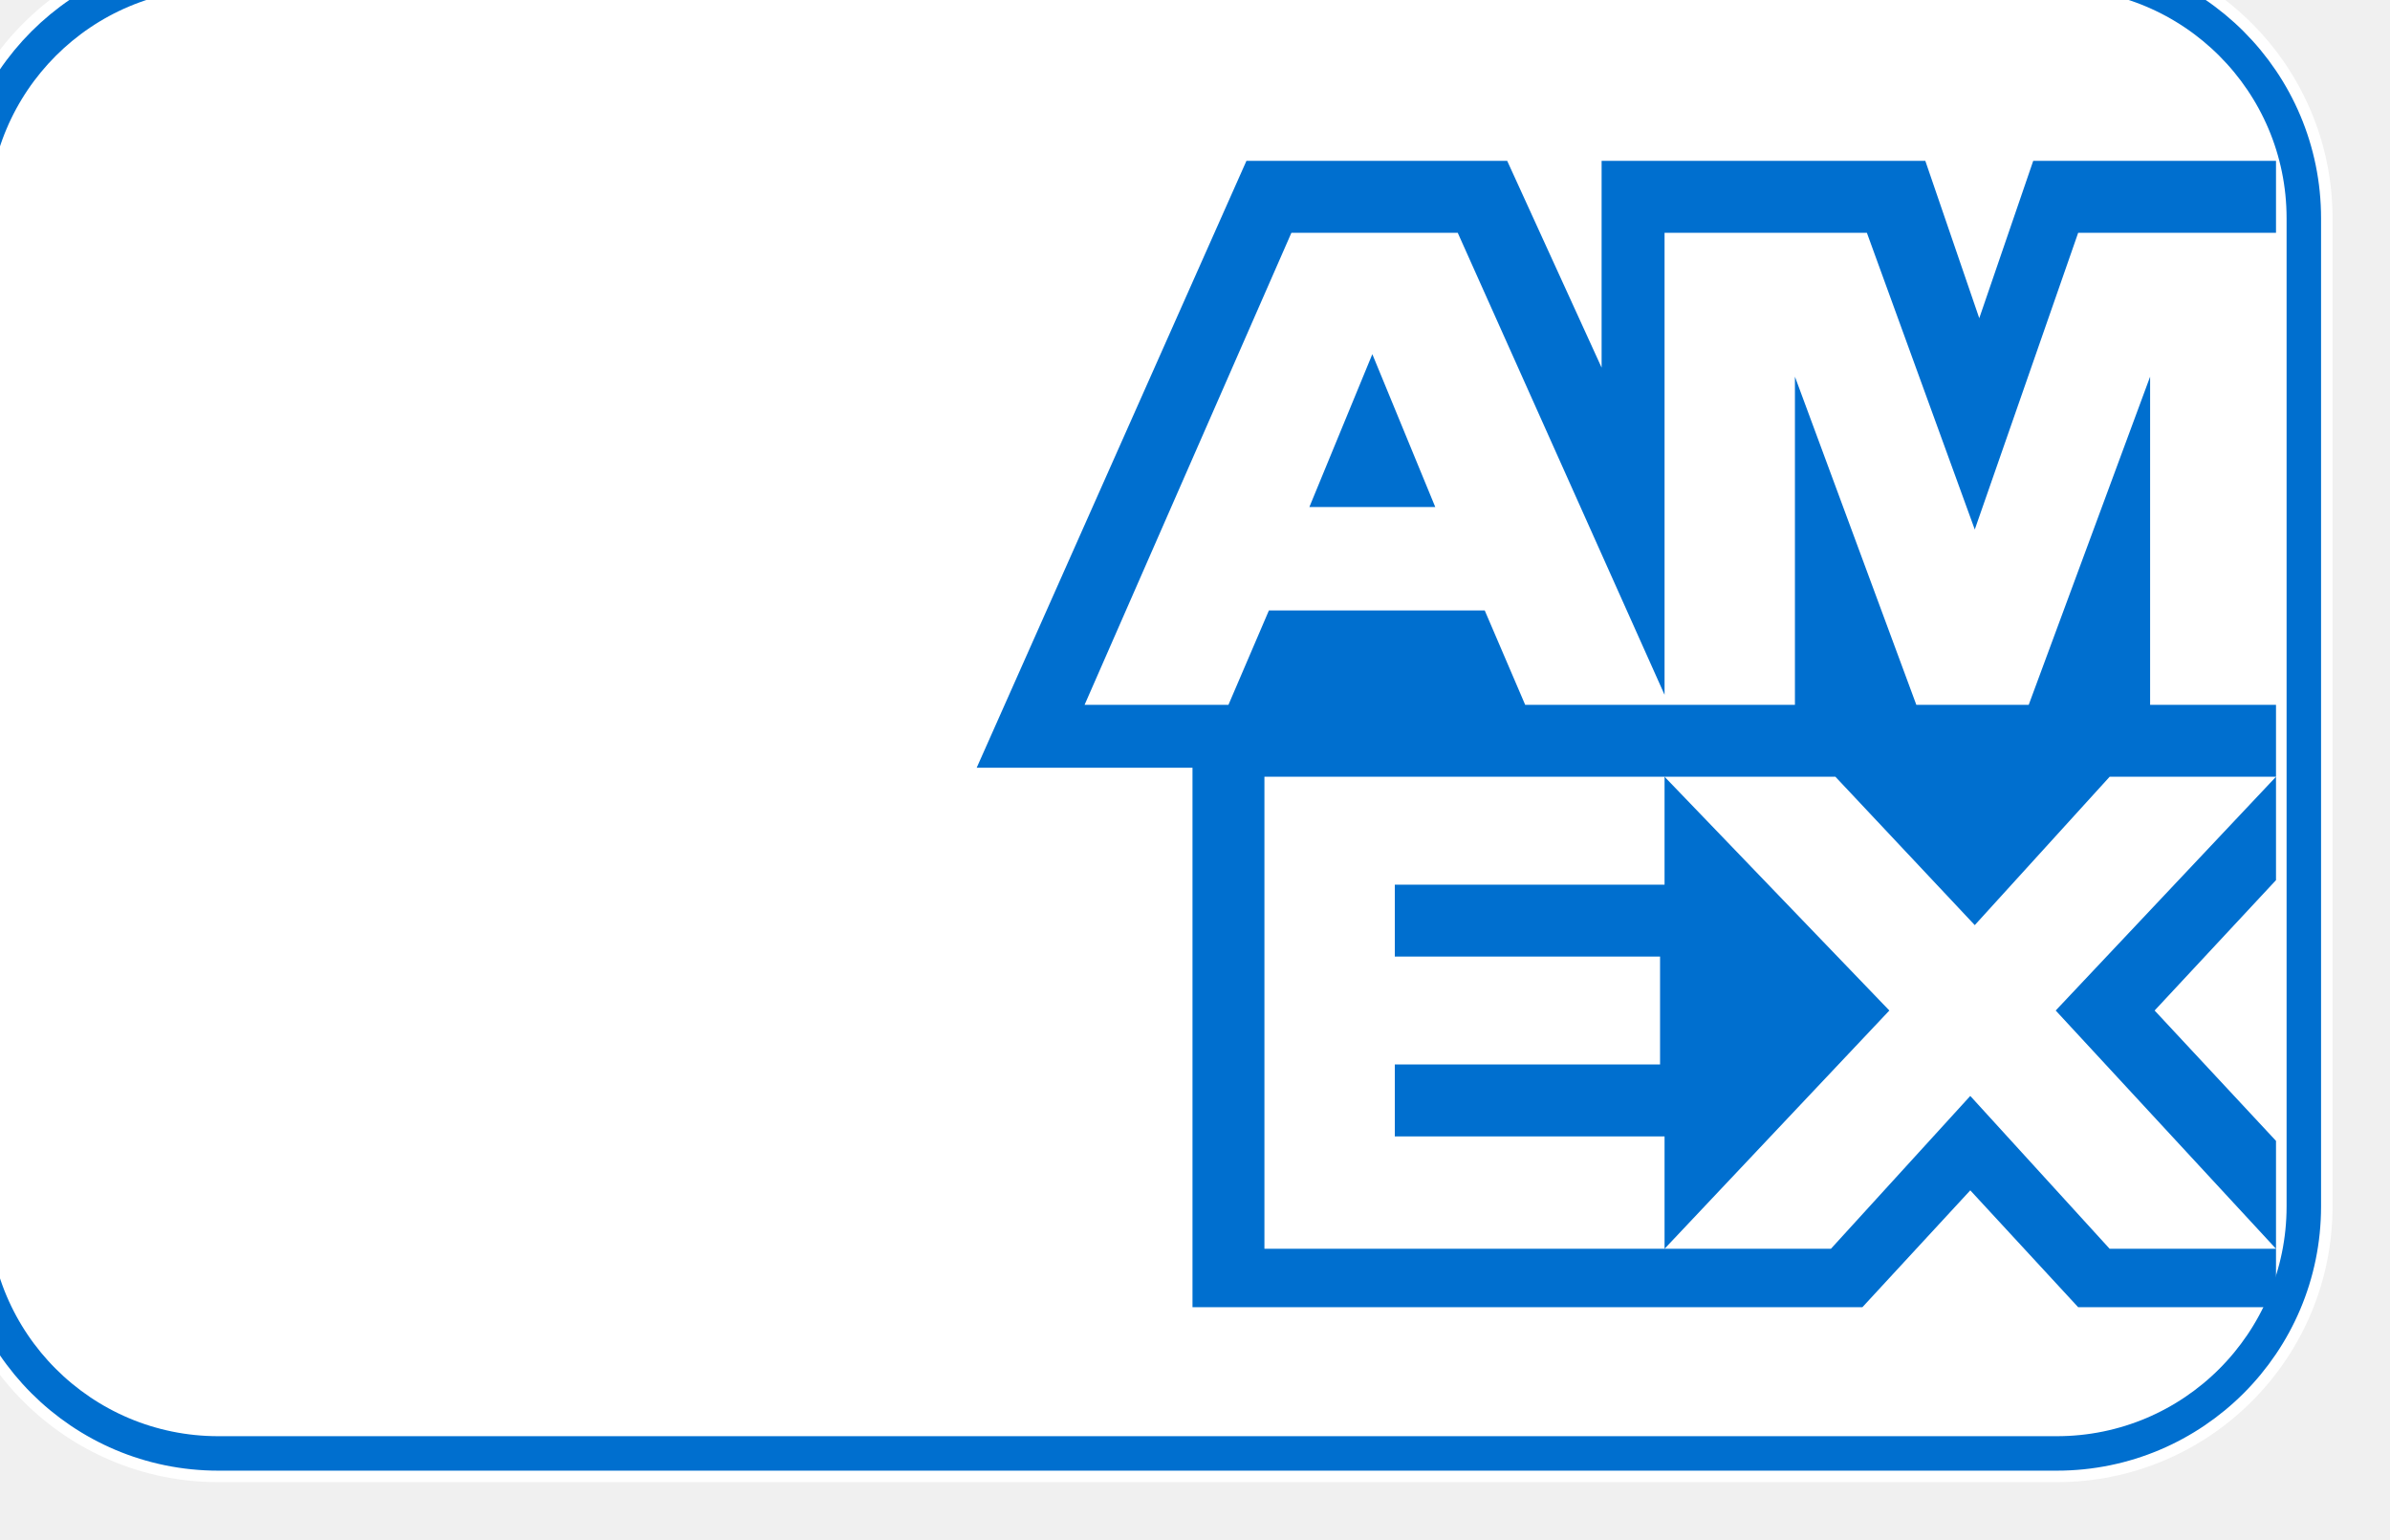
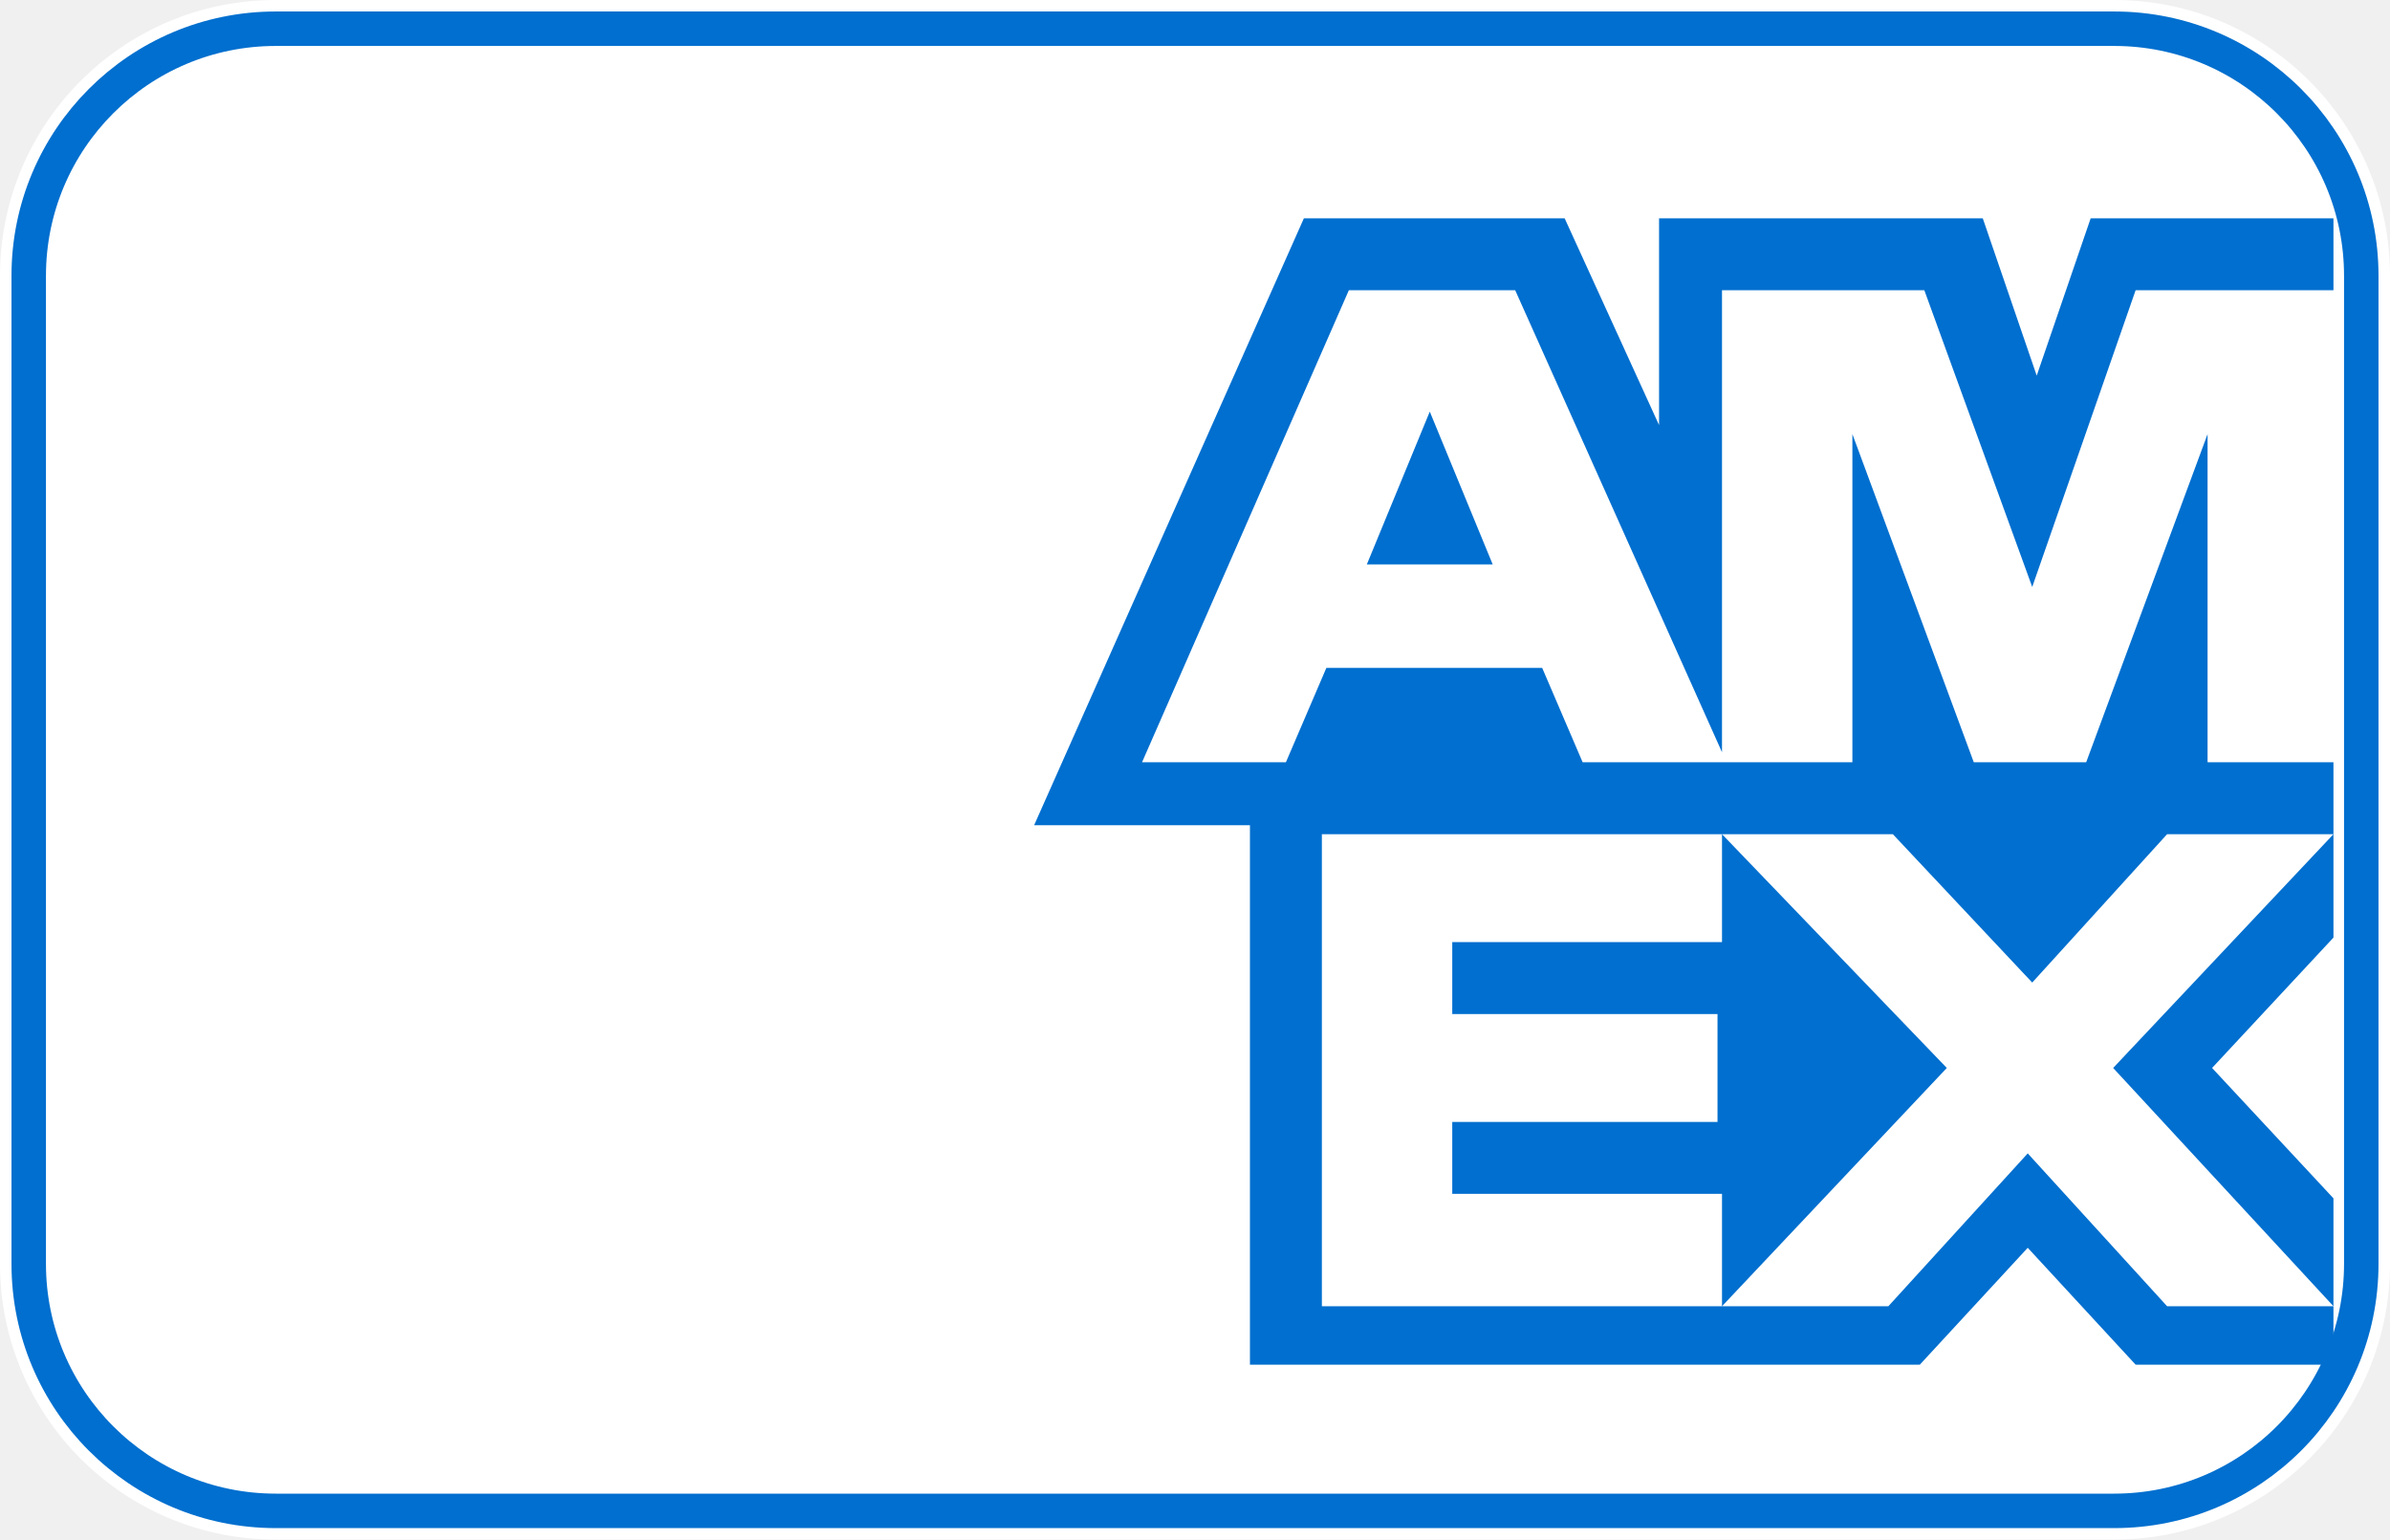
<svg xmlns="http://www.w3.org/2000/svg" width="208" height="134" viewBox="0 0 208 134" fill="none">
-   <g transform="translate(-45, -25)">
+   <g transform="translate(-40, -20)">
    <rect x="40" y="20" width="208" height="134" rx="24" fill="white" />
    <rect x="42.5" y="22.5" width="203" height="129" rx="21.5" stroke="#006FCF" stroke-width="3" />
    <path fill-rule="evenodd" clip-rule="evenodd" d="M243.079 45.261H225.862L216.863 71.086L207.473 45.261H189.865V85.472L171.866 45.261H157.39L139.391 86.345H151.911L155.433 78.129H174.214L177.736 86.345H201.212V57.782L211.777 86.345H221.558L232.123 57.782V86.345H243.079V92.605H228.601L216.863 105.518L204.734 92.605H155.042V133.689H204.343L216.472 120.386L228.601 133.689H243.079V138.775H225.862L216.472 128.602L207.081 138.775H148.782V91.823H130L153.477 39H176.17L184.387 56.999V39H212.559L217.254 52.695L221.95 39H243.079V45.261ZM243.079 101.604L232.515 112.951L243.079 124.298V133.689L223.906 112.951L243.079 92.605V101.604ZM189.865 133.689V123.907H166.389V117.647H189.474V108.256H166.389V101.996H189.865V92.605L209.429 112.951L189.865 133.689ZM158.954 69.129L164.433 55.826L169.91 69.129H158.954Z" fill="#006FCF" />
  </g>
</svg>
